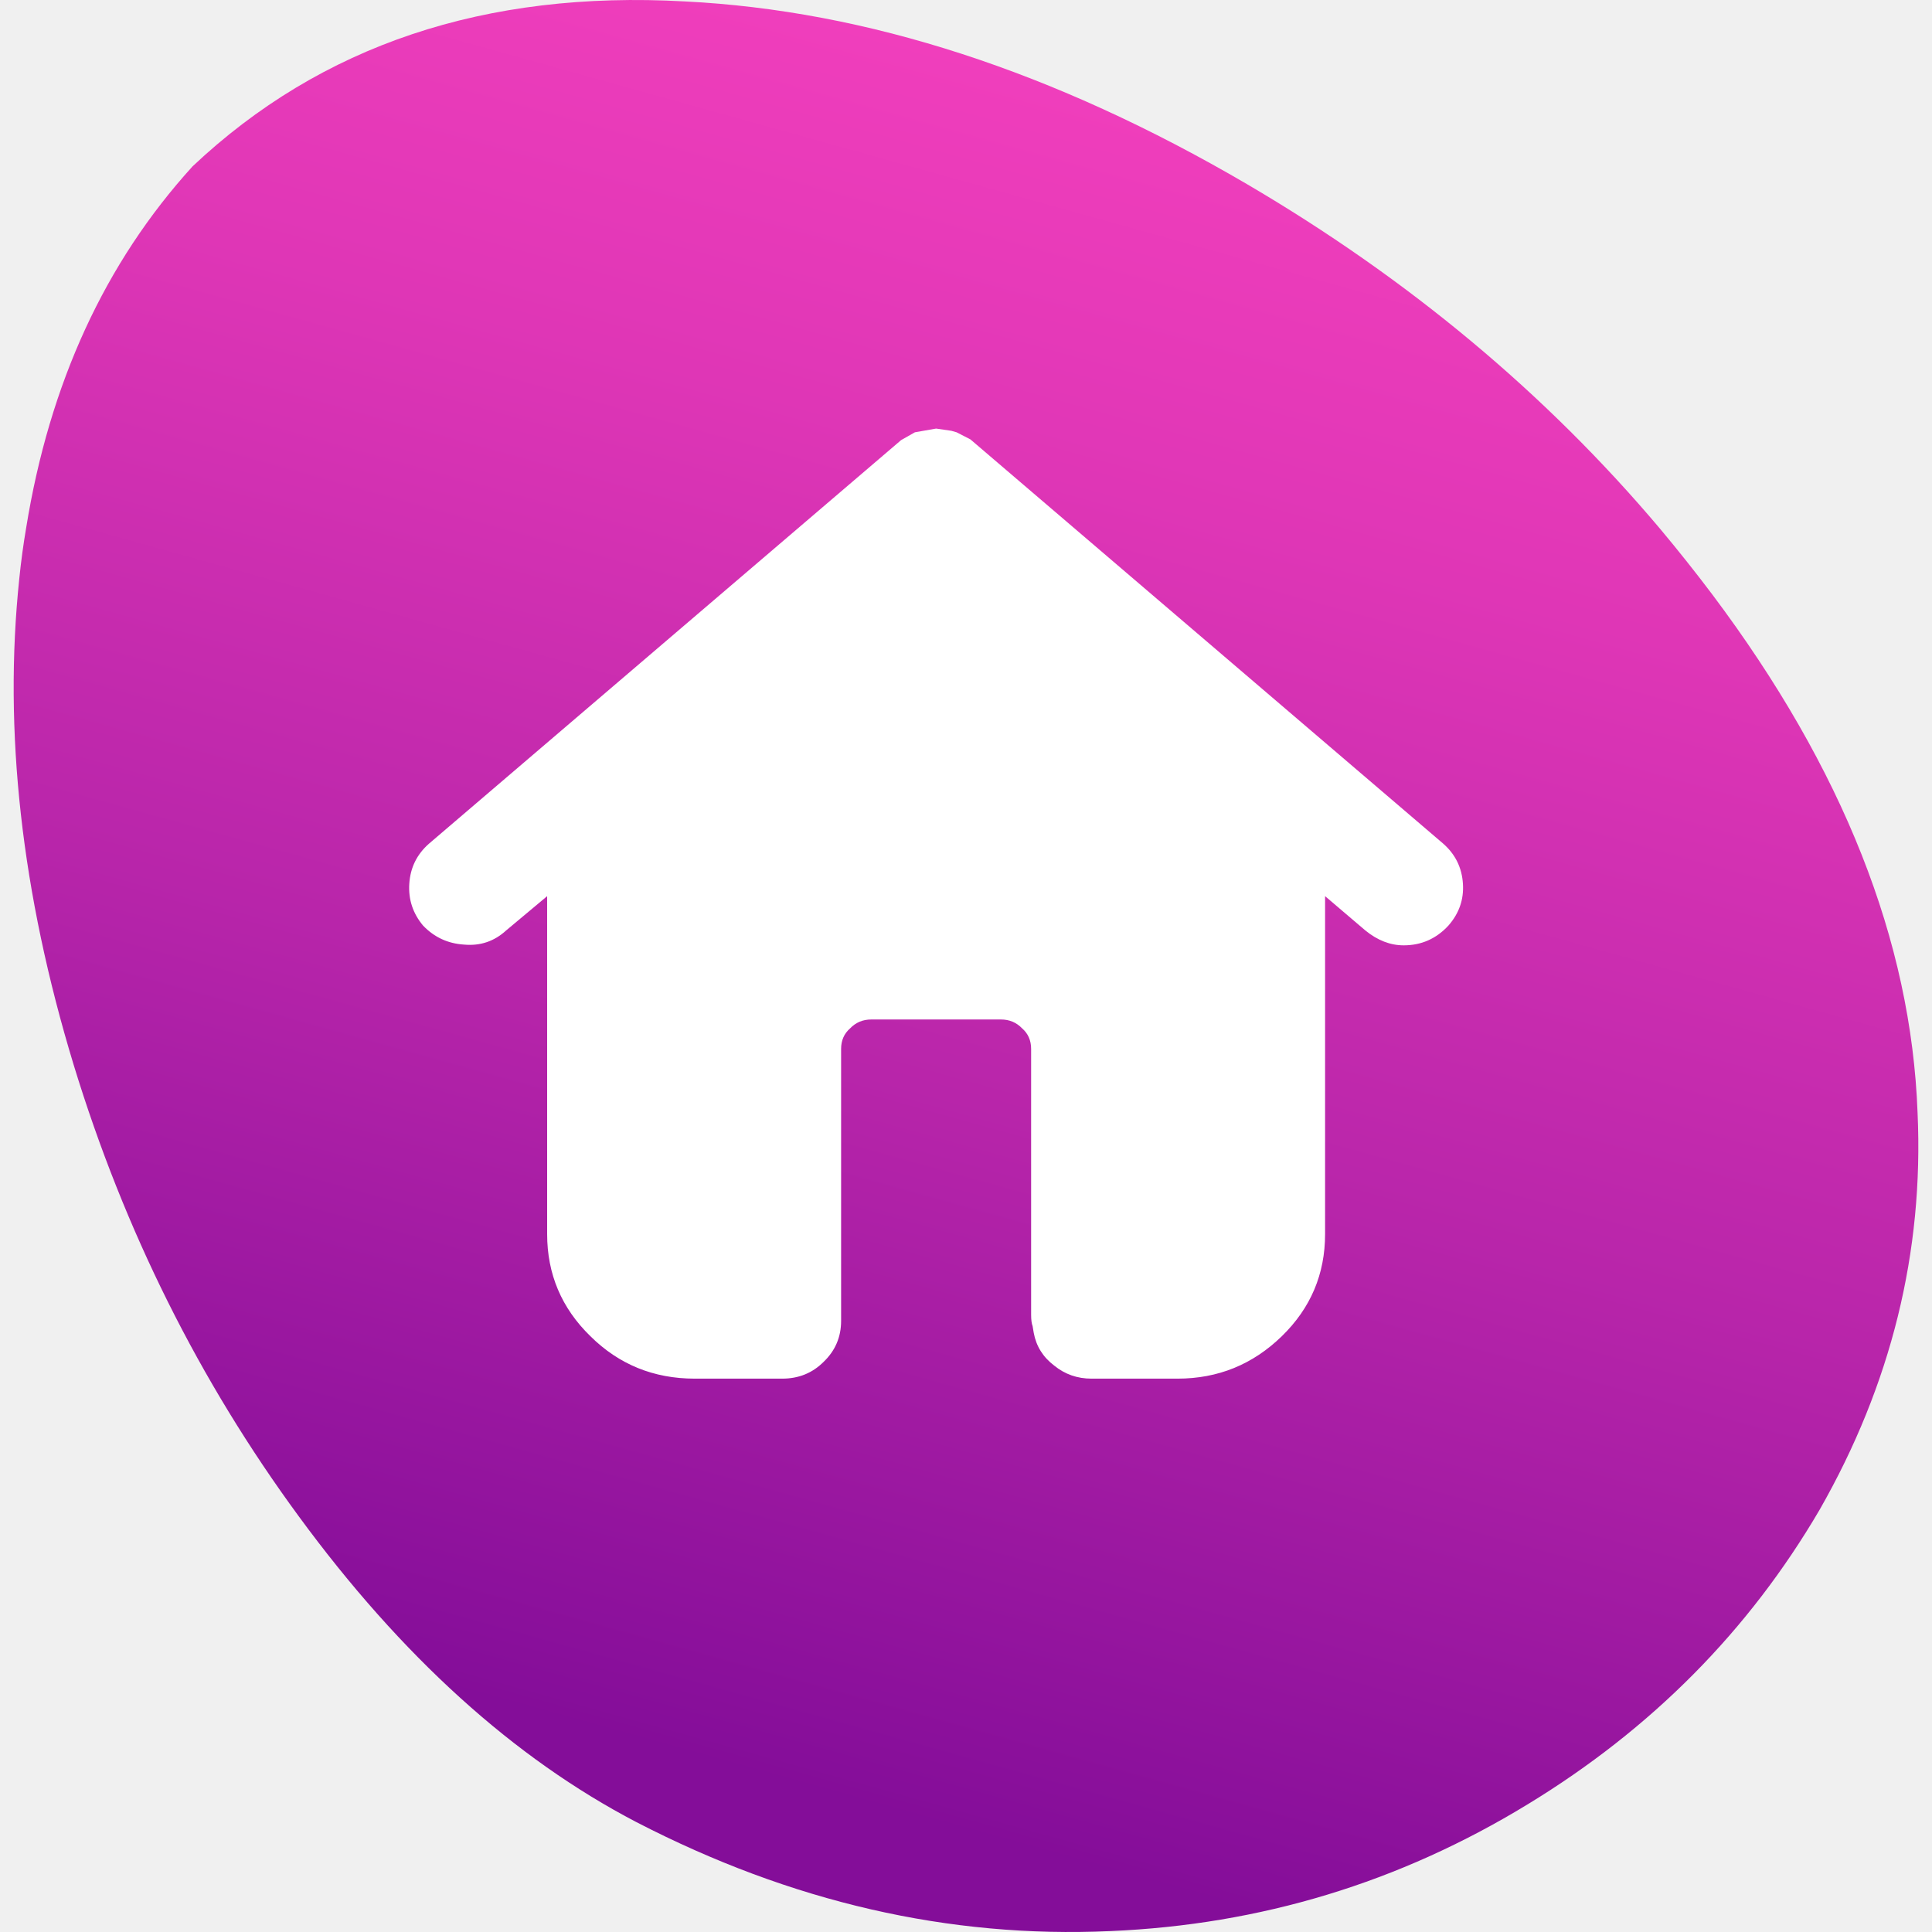
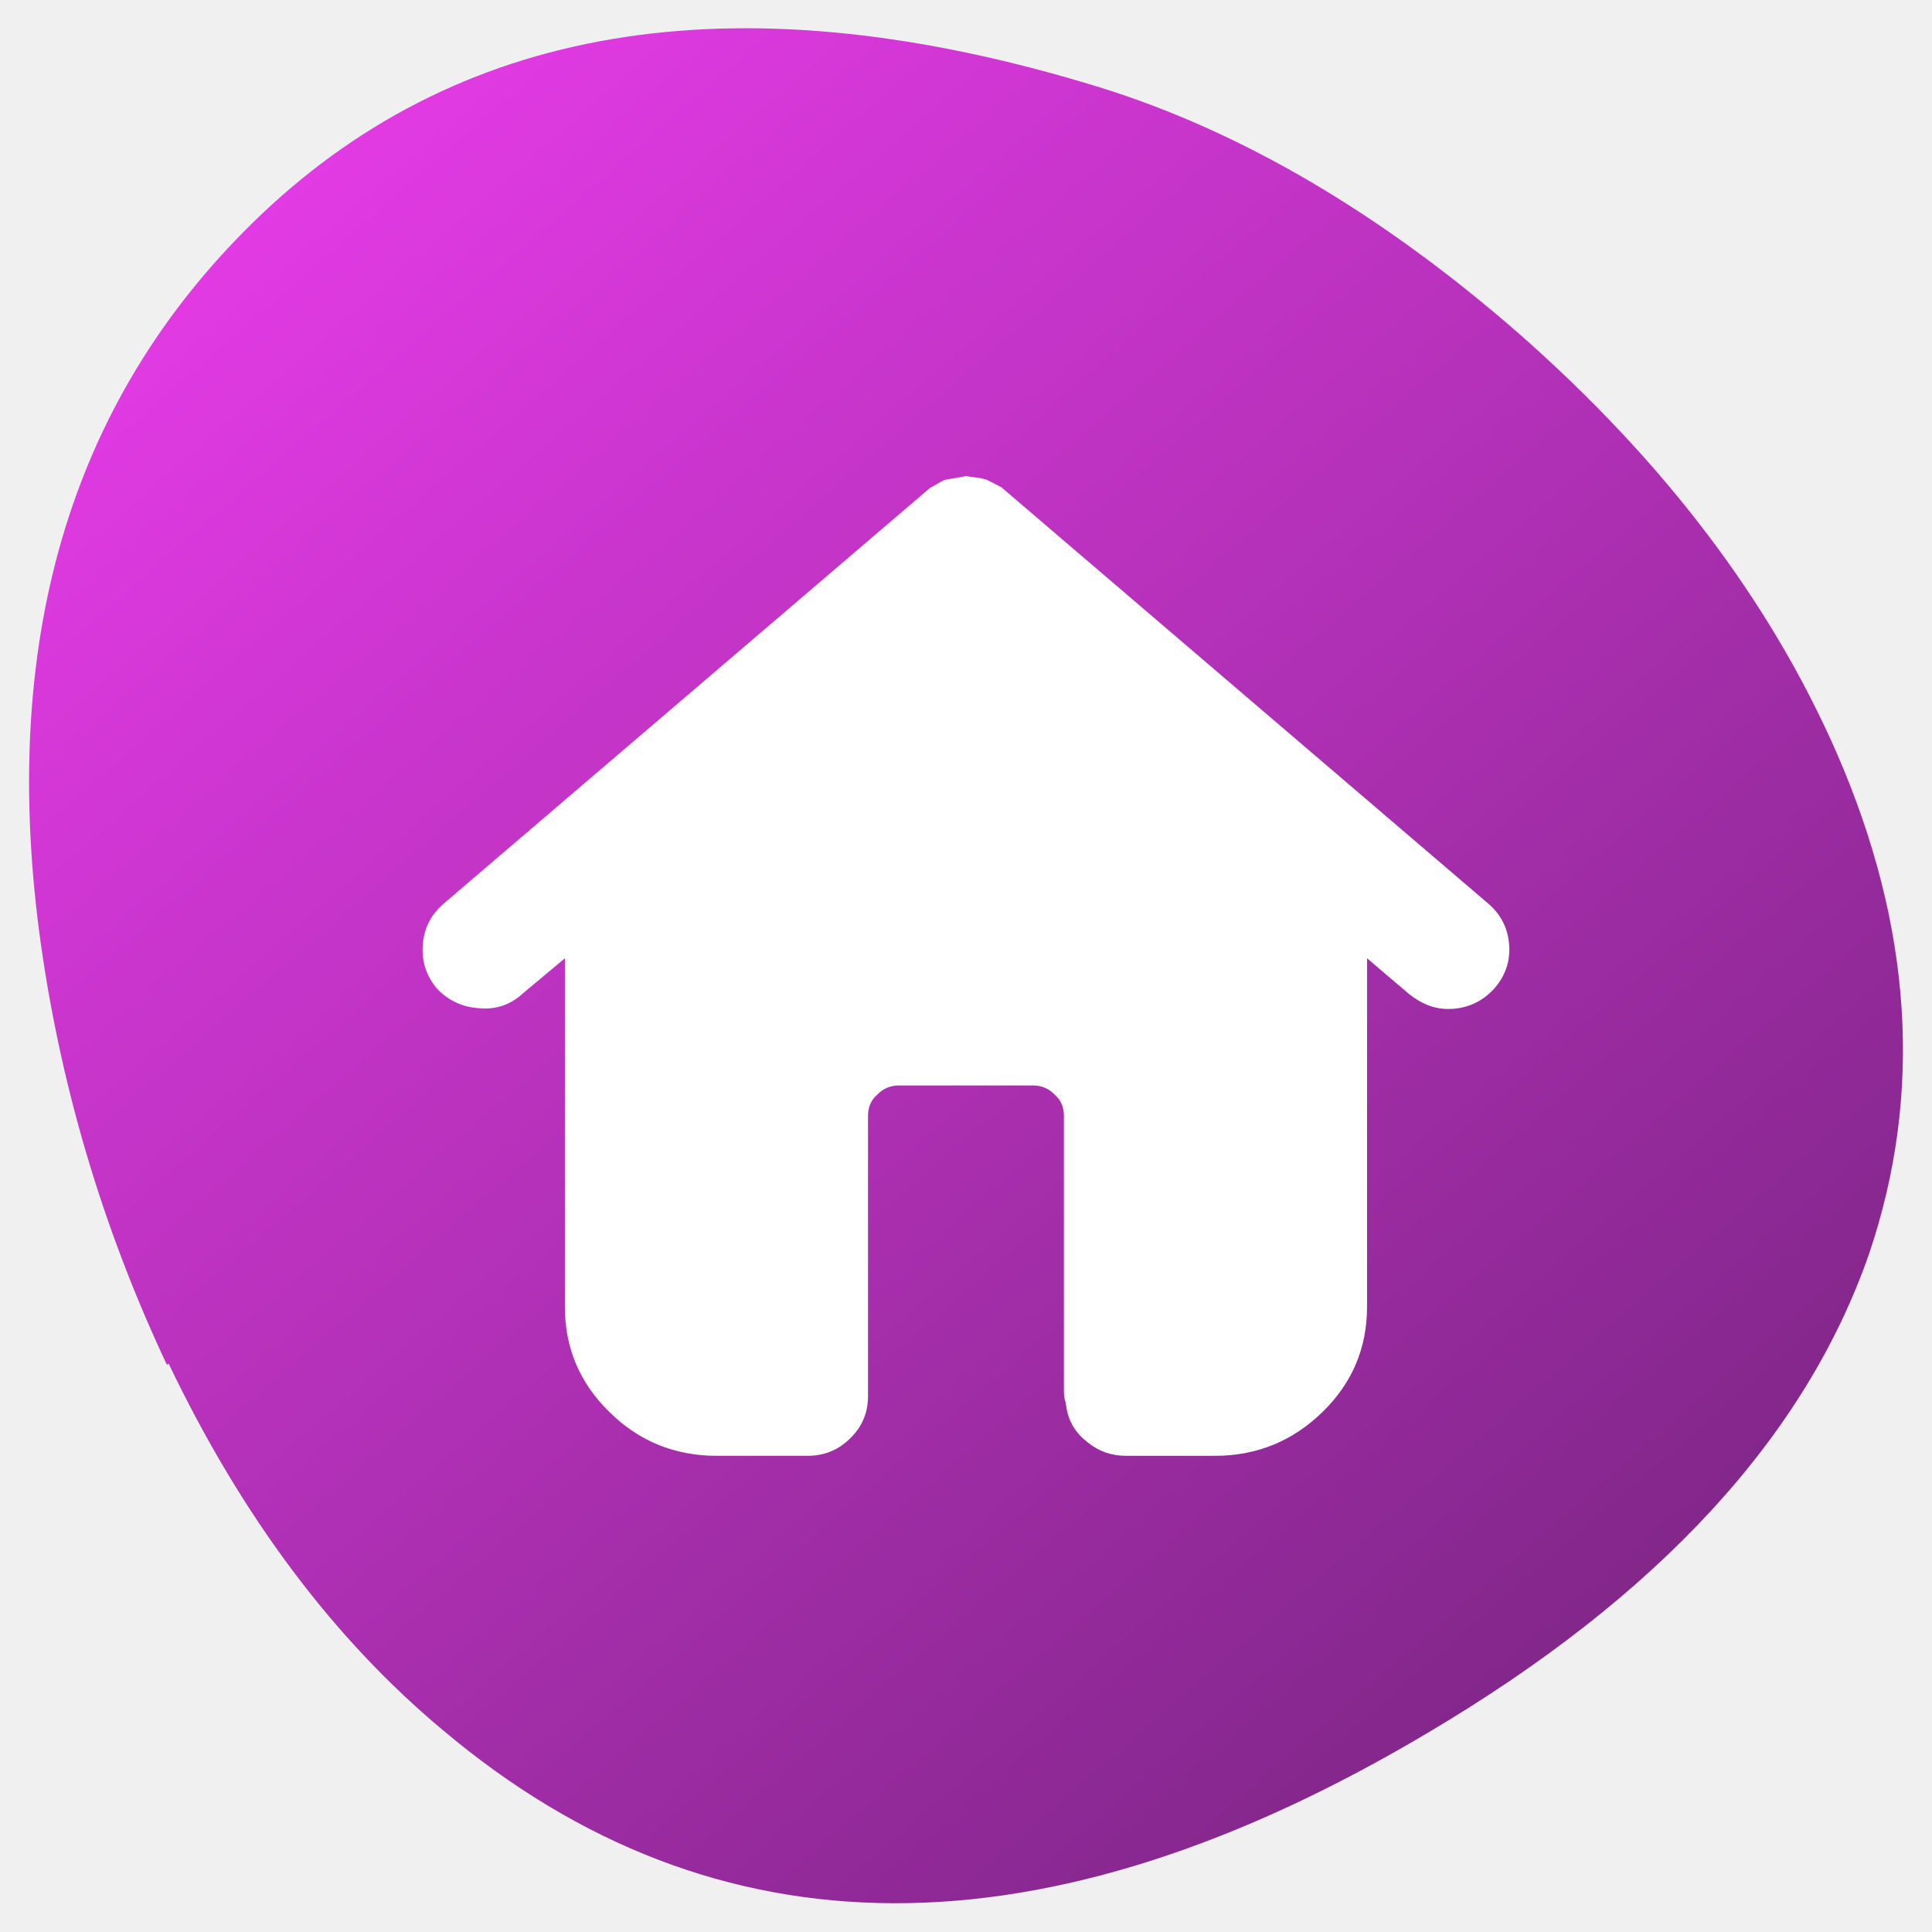
- <svg xmlns="http://www.w3.org/2000/svg" xmlns:xlink="http://www.w3.org/1999/xlink" width="66" height="66" viewBox="0 0 66 66" id="svg4211" version="1.1">
-   <defs id="defs4213">
-     <linearGradient id="Gradient_3" gradientUnits="userSpaceOnUse" x1="90.75" y1="176.488" x2="134.35" y2="20.012" spreadMethod="pad">
-       <stop offset="0%" stop-color="#00C37E" id="stop12" />
-       <stop offset="1.176%" stop-color="#08C57A" id="stop14" />
-       <stop offset="11.373%" stop-color="#3BCF5E" id="stop16" />
-       <stop offset="21.569%" stop-color="#68D845" id="stop18" />
-       <stop offset="32.157%" stop-color="#8FE02F" id="stop20" />
-       <stop offset="43.137%" stop-color="#AEE61E" id="stop22" />
-       <stop offset="54.51%" stop-color="#C6EB11" id="stop24" />
-       <stop offset="66.667%" stop-color="#D8EE07" id="stop26" />
-       <stop offset="79.608%" stop-color="#E2F002" id="stop28" />
-       <stop offset="95.294%" stop-color="#E5F100" id="stop30" />
+ <svg xmlns="http://www.w3.org/2000/svg" width="64" height="64" version="1.1" viewBox="0 0 64 64">
+   <defs>
+     <linearGradient id="linearGradient1" x1="1869.2" x2="2001" y1="182.18" y2="20.712" gradientTransform="matrix(-.4898 0 0 .5214 979.6 -21.553)" gradientUnits="userSpaceOnUse">
+       <stop stop-color="#62206c" offset="0" />
+       <stop stop-color="#ff40ff" offset="1" />
    </linearGradient>
-     <linearGradient id="Gradient_2" gradientUnits="userSpaceOnUse" x1="-30.475" y1="102.7" x2="33.775" y2="-127.8" spreadMethod="pad">
-       <stop offset="11.373%" stop-color="#840D99" id="stop17" />
-       <stop offset="39.608%" stop-color="#B825AA" id="stop19" />
-       <stop offset="64.706%" stop-color="#DF36B6" id="stop21" />
-       <stop offset="85.098%" stop-color="#F641BE" id="stop23" />
-       <stop offset="97.255%" stop-color="#FF45C1" id="stop25" />
-     </linearGradient>
-     <linearGradient xlink:href="#Gradient_2" id="linearGradient69" gradientUnits="userSpaceOnUse" x1="-30.475" y1="102.7" x2="33.775" y2="-127.8" spreadMethod="pad" />
  </defs>
-   <g id="layer1" transform="translate(-341.9925,-499.3655)">
-     <g transform="matrix(0.3576784,0,0,0.3576784,374.9866,532.356)" id="g219">
-       <g id="g211">
-         <g id="use209">
-           <path style="fill:url(#linearGradient69);stroke:none" id="path65" d="m 71.3,-35.45 q -2.45,-3.25 -5.05,-6.35 -16.3,-19.3 -39.4,-32.85 -27.6,-16.15 -53.7,-17.45 -28.6,-1.6 -47,15.75 -12.55,13.8 -15.9,34.55 -0.4,2.35 -0.65,4.8 -2.3,21.85 5.2,46.5 7.25,23.7 21.5,43.1 Q -49,72.65 -31.45,81.8 -9.3,93.25 13.8,92.2 35.3,91.3 53.65,80.1 71.4,69.3 81.55,51.95 91.8,34 90.9,14.05 90,-10.55 71.3,-35.45 Z" />
-         </g>
-       </g>
-       <g transform="matrix(0.7116852,0,0,0.7116852,-5.4,-7)" id="g217">
-         <g id="g215">
-           <g id="use213">
-             <path style="fill:#ffffff;stroke:none" id="path71" d="m 3.6,-62.25 -2.85,0.5 -1.85,1.05 -63.35,54.15 q -2.45,2.15 -2.65,5.4 -0.2,3.15 1.85,5.6 2.25,2.35 5.5,2.55 3.25,0.3 5.65,-1.9 l 5.5,-4.6 v 45.35 q 0,8.05 5.8,13.7 5.75,5.7 14,5.7 h 11.75 q 3.3,0 5.55,-2.25 2.35,-2.25 2.35,-5.5 V 21 q 0,-1.7 1.2,-2.75 1.15,-1.2 2.85,-1.2 h 17.4 q 1.7,0 2.85,1.2 1.2,1.05 1.2,2.75 v 35.65 q 0,1.05 0.2,1.55 l 0.15,0.9 q 0.5,2.7 2.75,4.4 2.15,1.75 5,1.75 H 36 q 8.15,0 14,-5.7 5.8,-5.65 5.8,-13.7 V 0.5 l 5.4,4.6 q 2.45,2 5.15,2 3.55,0 6,-2.65 Q 74.5,2 74.3,-1.15 74.1,-4.4 71.65,-6.55 L 8.2,-60.8 l -1.85,-0.95 -0.7,-0.2 z" />
-           </g>
-         </g>
-       </g>
-     </g>
-   </g>
+   <path d="m5.532 45.219q-3.233-6.873-4.23-14.323-1.955-14.941 7.366-23.803 10.164-9.634 27.781-4.194 7.018 2.184 13.842 8.13 7.24 6.358 10.551 13.911 3.765 8.645 1.075 16.59-3.156 9.088-14.616 15.869-19.069 11.335-32.621-0.078-5.459-4.554-9.099-12.159z" fill="url(#linearGradient1)" style="paint-order:normal" />
+   <path d="m32 15.772-0.725 0.127-0.471 0.267-16.126 13.784q-0.624 0.547-0.675 1.375-0.051 0.802 0.471 1.425 0.573 0.598 1.4 0.649 0.827 0.076 1.438-0.484l1.4-1.171v11.544q0 2.049 1.476 3.487 1.464 1.451 3.564 1.451h2.991q0.84 0 1.413-0.573 0.598-0.573 0.598-1.4v-9.291q0-0.433 0.305-0.7 0.293-0.305 0.725-0.305h4.429q0.433 0 0.725 0.305 0.305 0.267 0.305 0.7v9.075q0 0.267 0.051 0.395l0.038 0.229q0.127 0.687 0.7 1.12 0.547 0.445 1.273 0.445h2.94q2.075 0 3.564-1.451 1.476-1.438 1.476-3.487v-11.544l1.375 1.171q0.624 0.509 1.311 0.509 0.904 0 1.527-0.675 0.547-0.624 0.496-1.425-0.051-0.827-0.675-1.375l-16.151-13.81-0.471-0.242-0.178-0.051z" fill="#fff" />
</svg>
